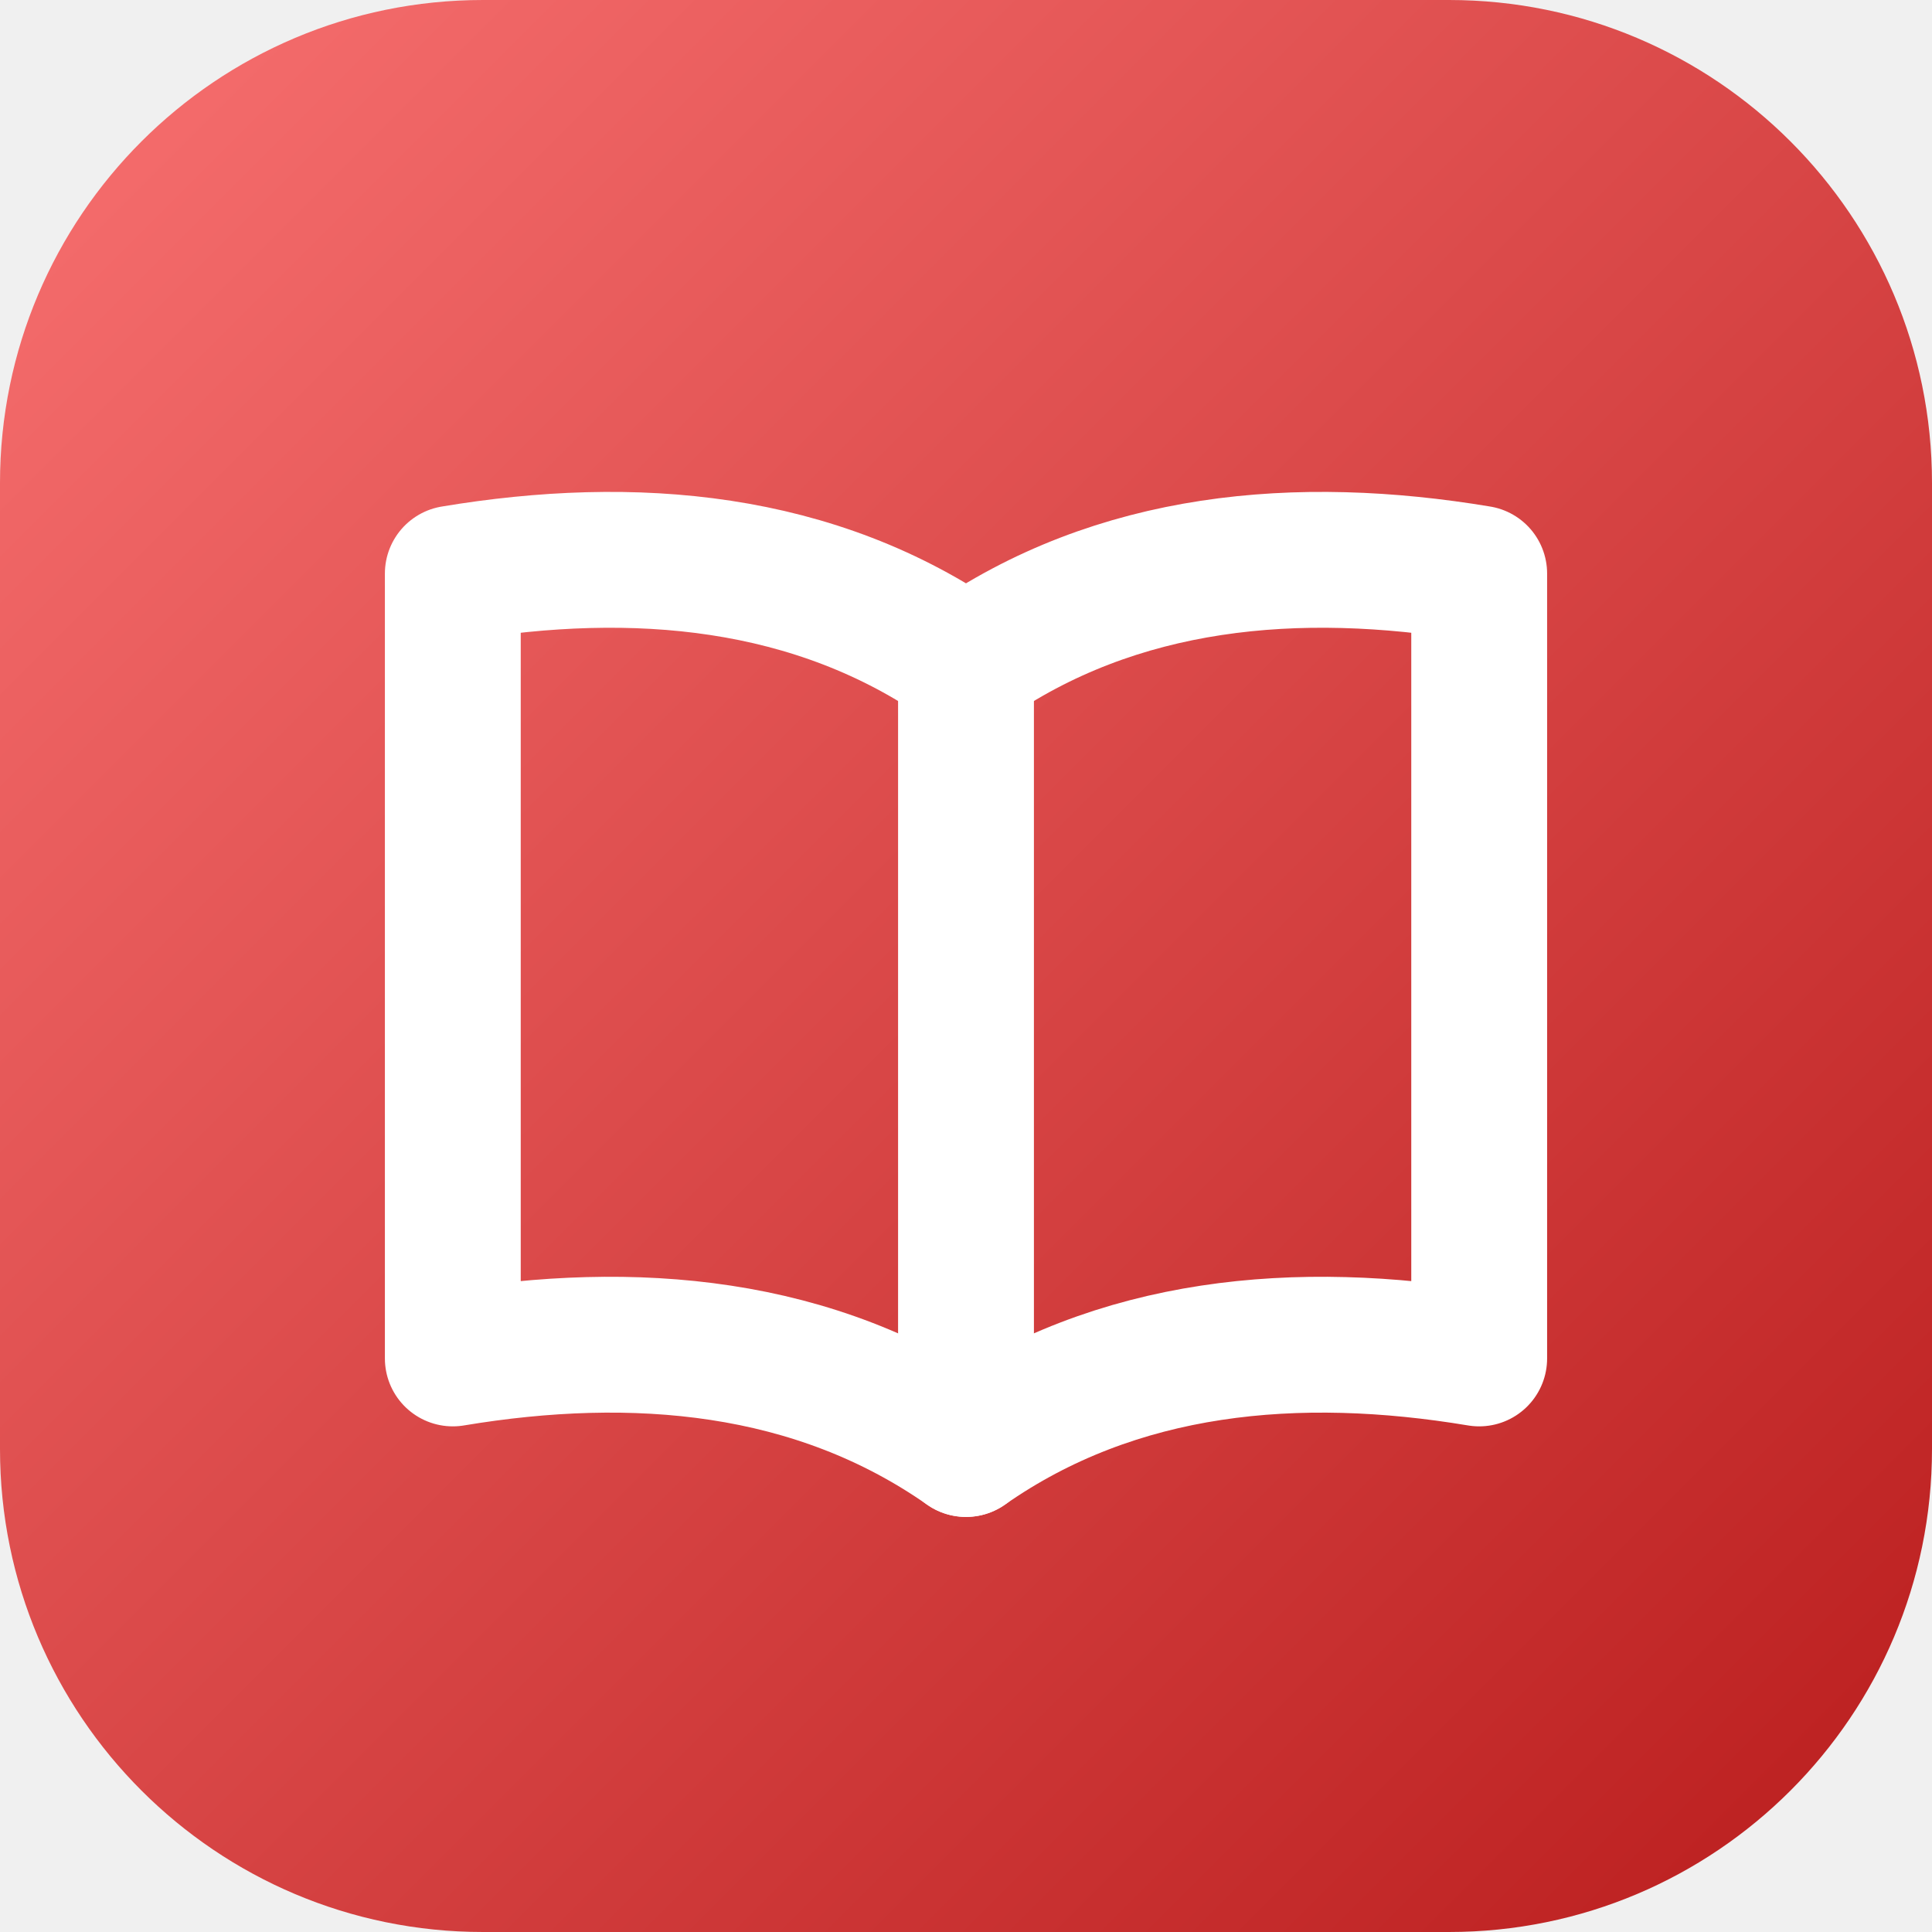
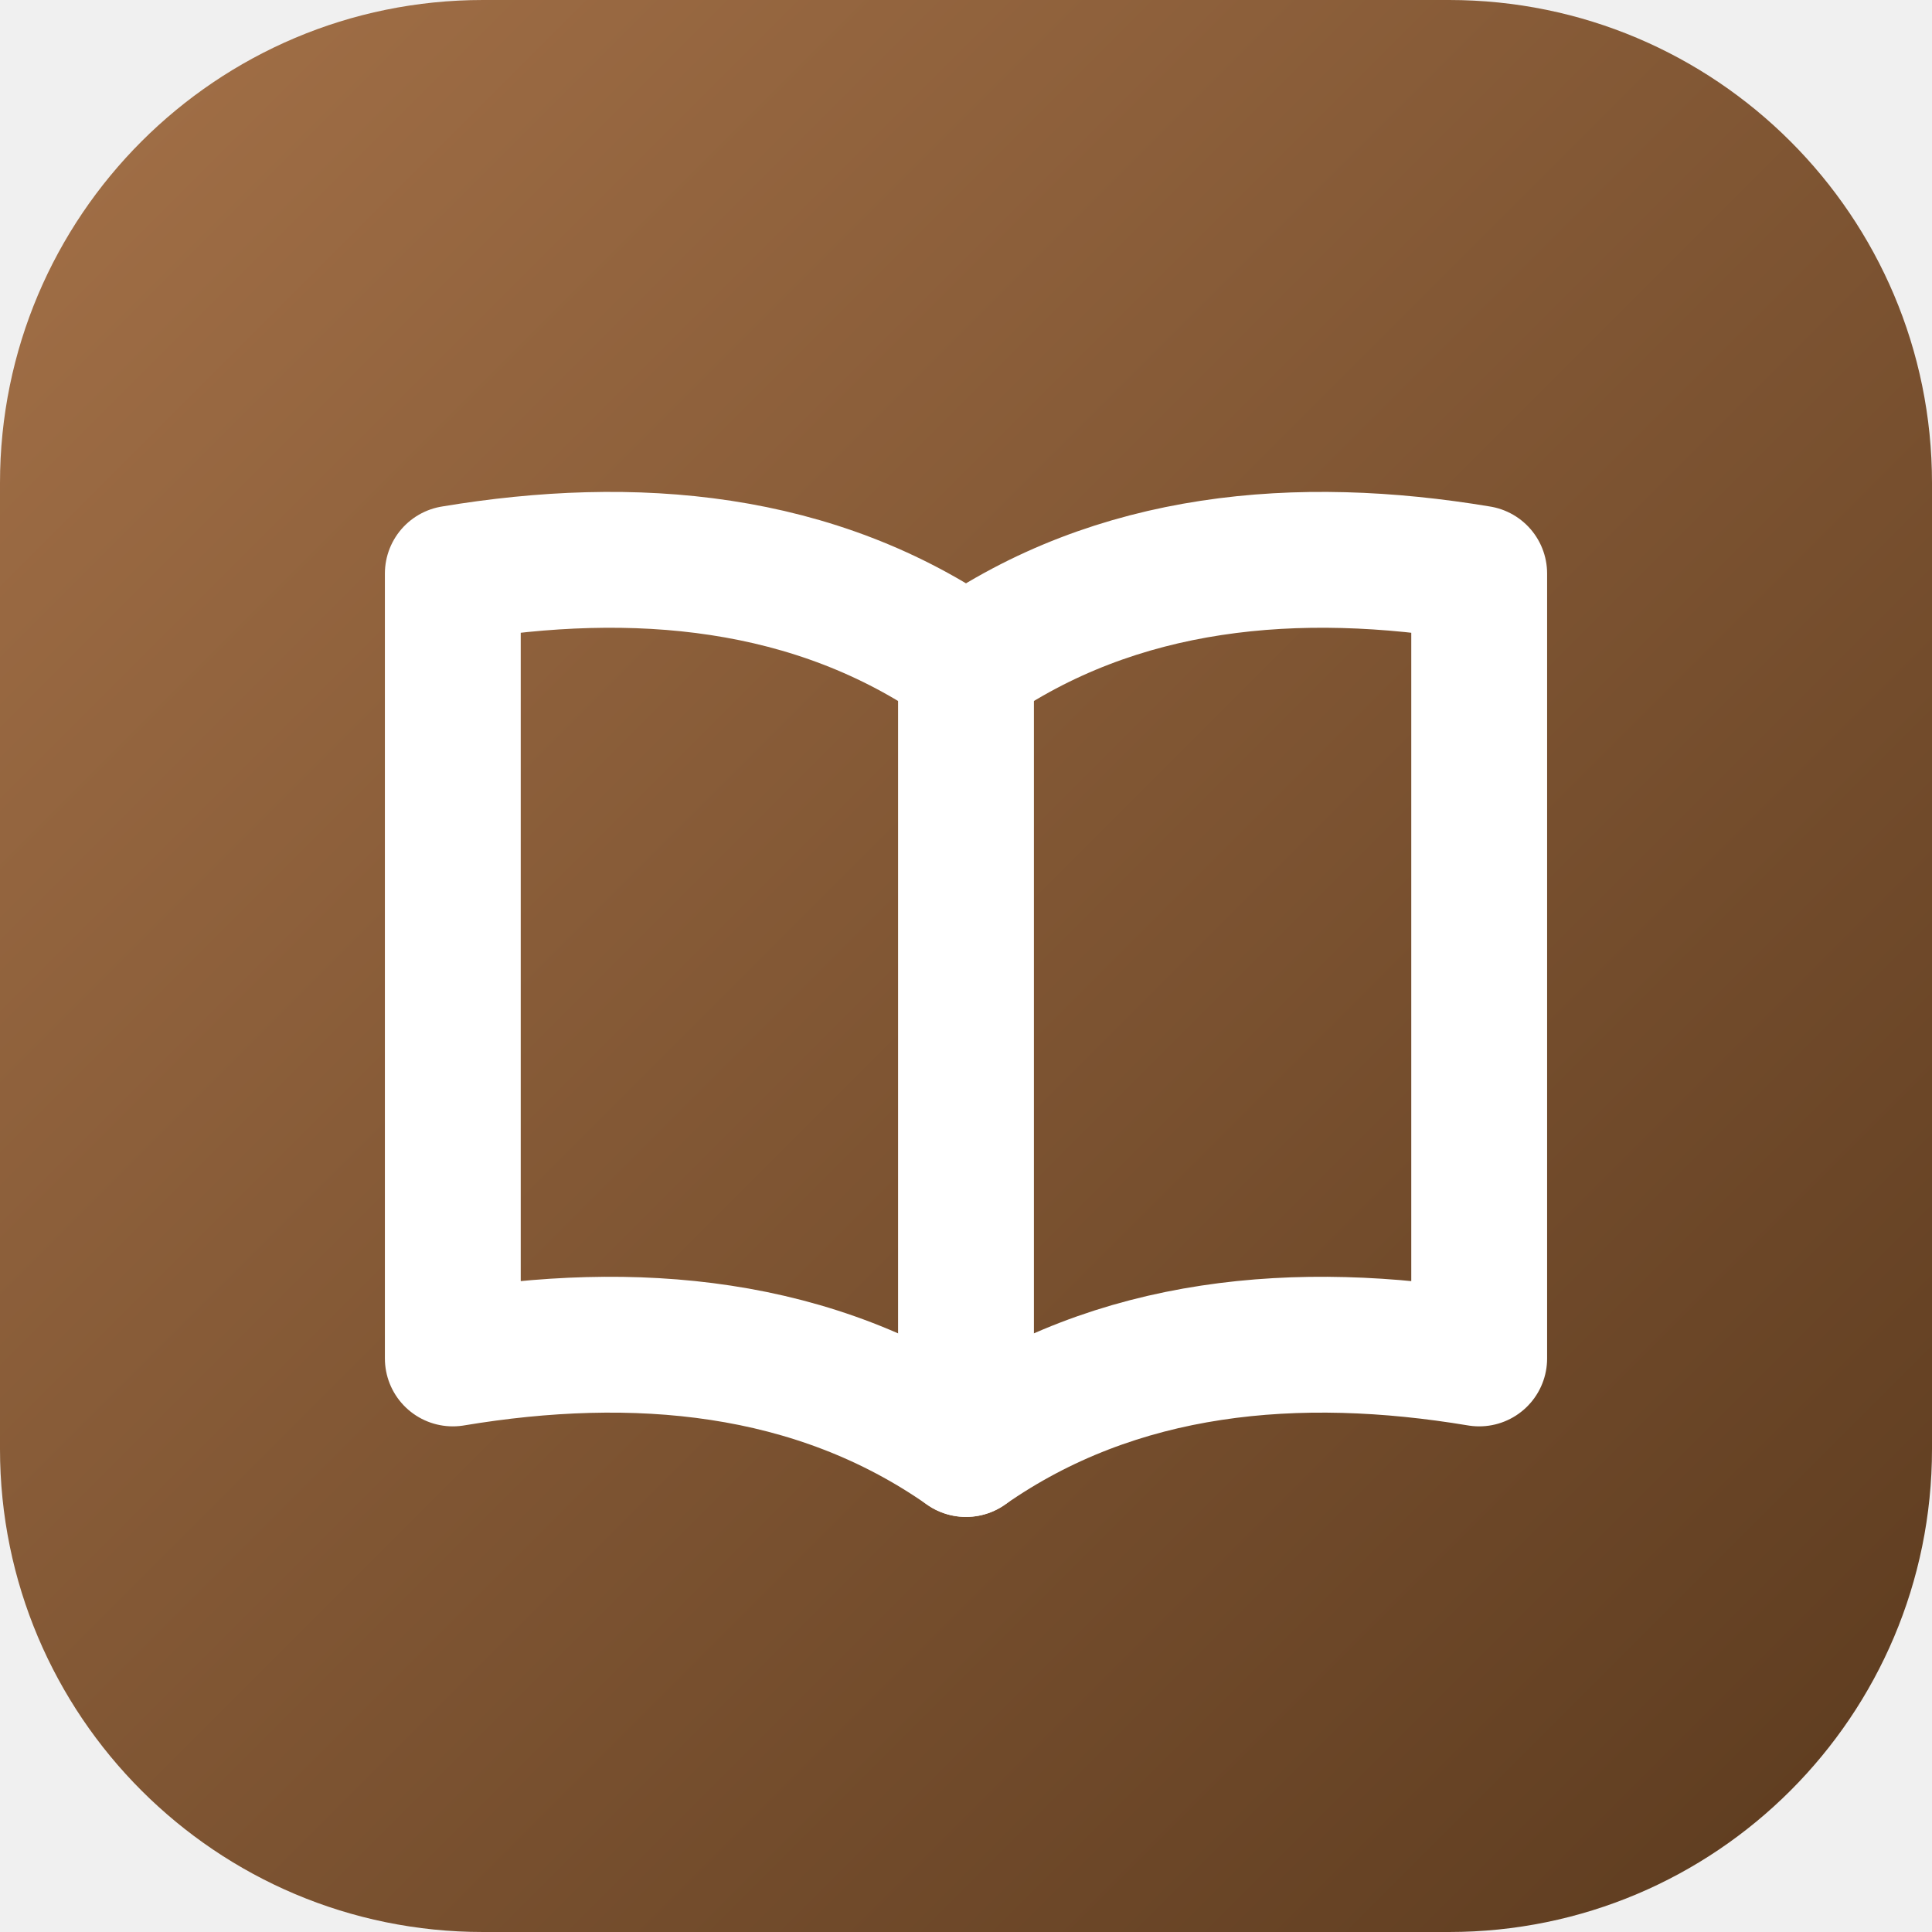
<svg xmlns="http://www.w3.org/2000/svg" viewBox="0 0 64 64">
  <defs>
    <linearGradient id="g" x1="0" y1="0" x2="1" y2="1">
-       <stop offset="0" stop-color="#F87171" />
-       <stop offset="1" stop-color="#B91C1C" />
+       <stop offset="0" stop-color="#A47148" />
+       <stop offset="1" stop-color="#5B3A1E" />
    </linearGradient>
  </defs>
  <rect width="64" height="64" rx="16" fill="url(#g)" />
  <g fill="none" stroke="#fff" stroke-width="4.5" stroke-linecap="round" stroke-linejoin="round">
    <path d="M32 22C27 18.5 21 18 15 19V45C21 44 27 44.5 32 48C37 44.5 43 44 49 45V19C43 18 37 18.5 32 22Z" />
    <path d="M32 22V48" />
  </g>
</svg>
